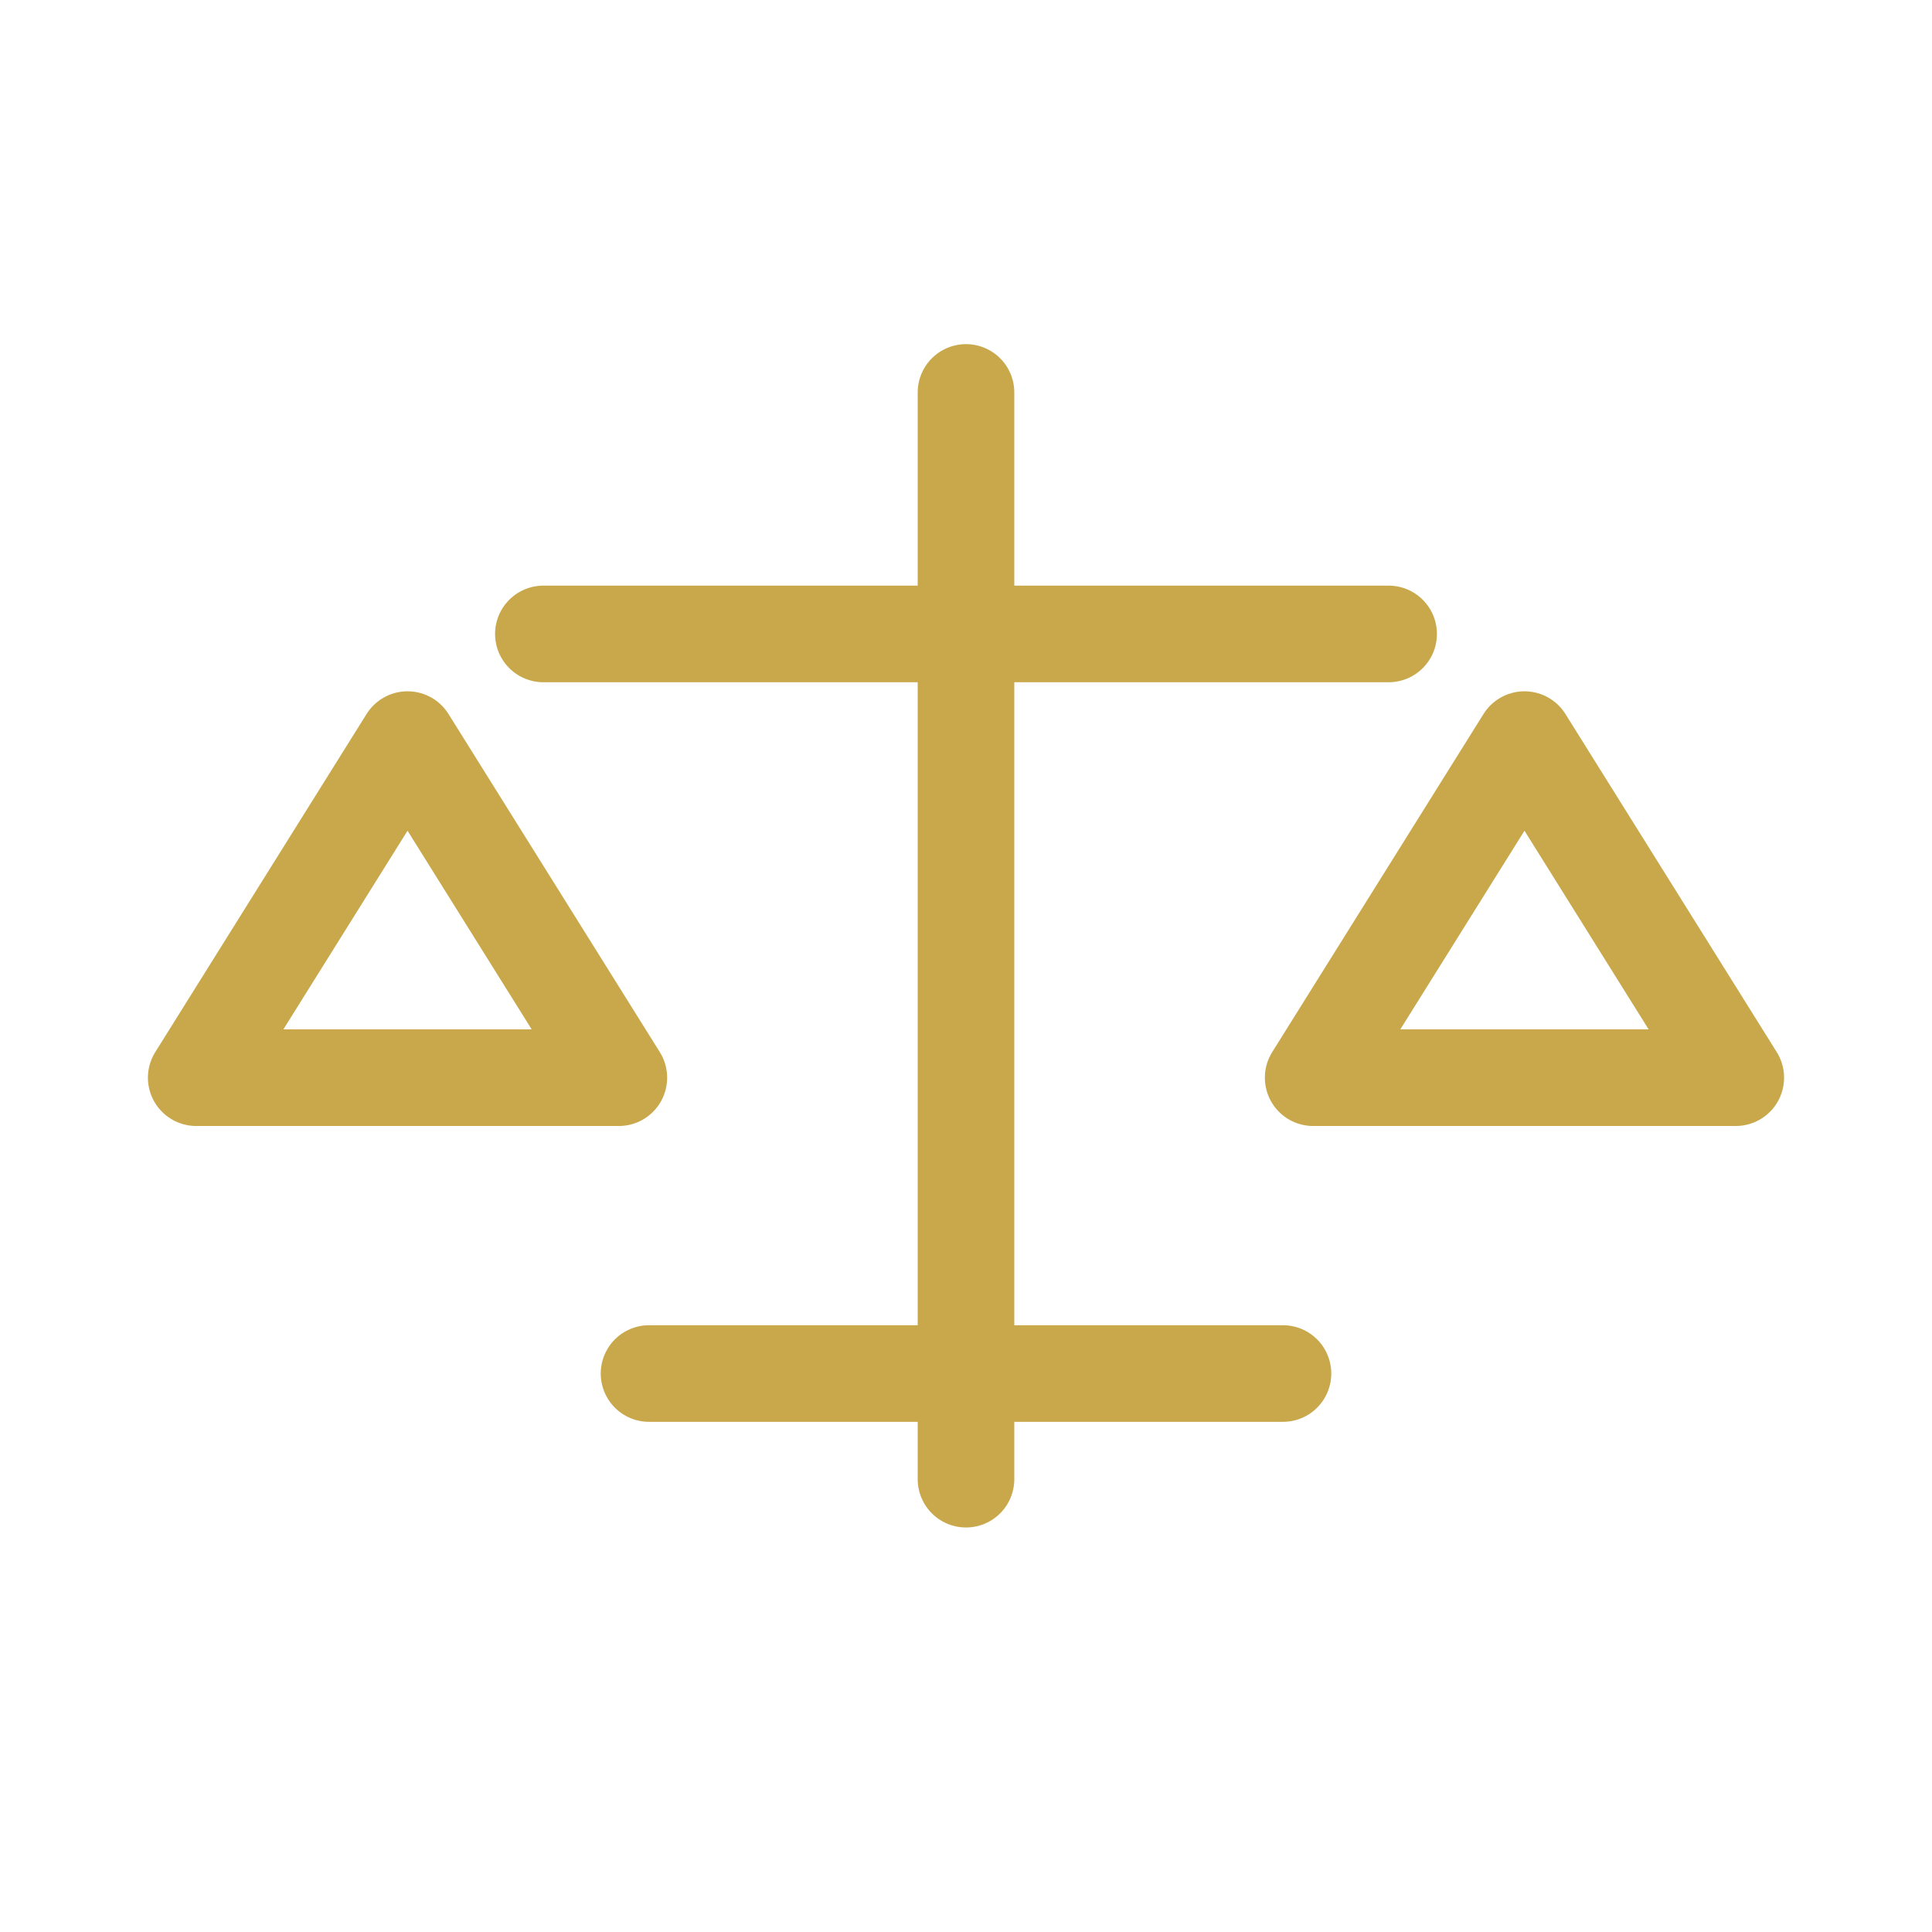
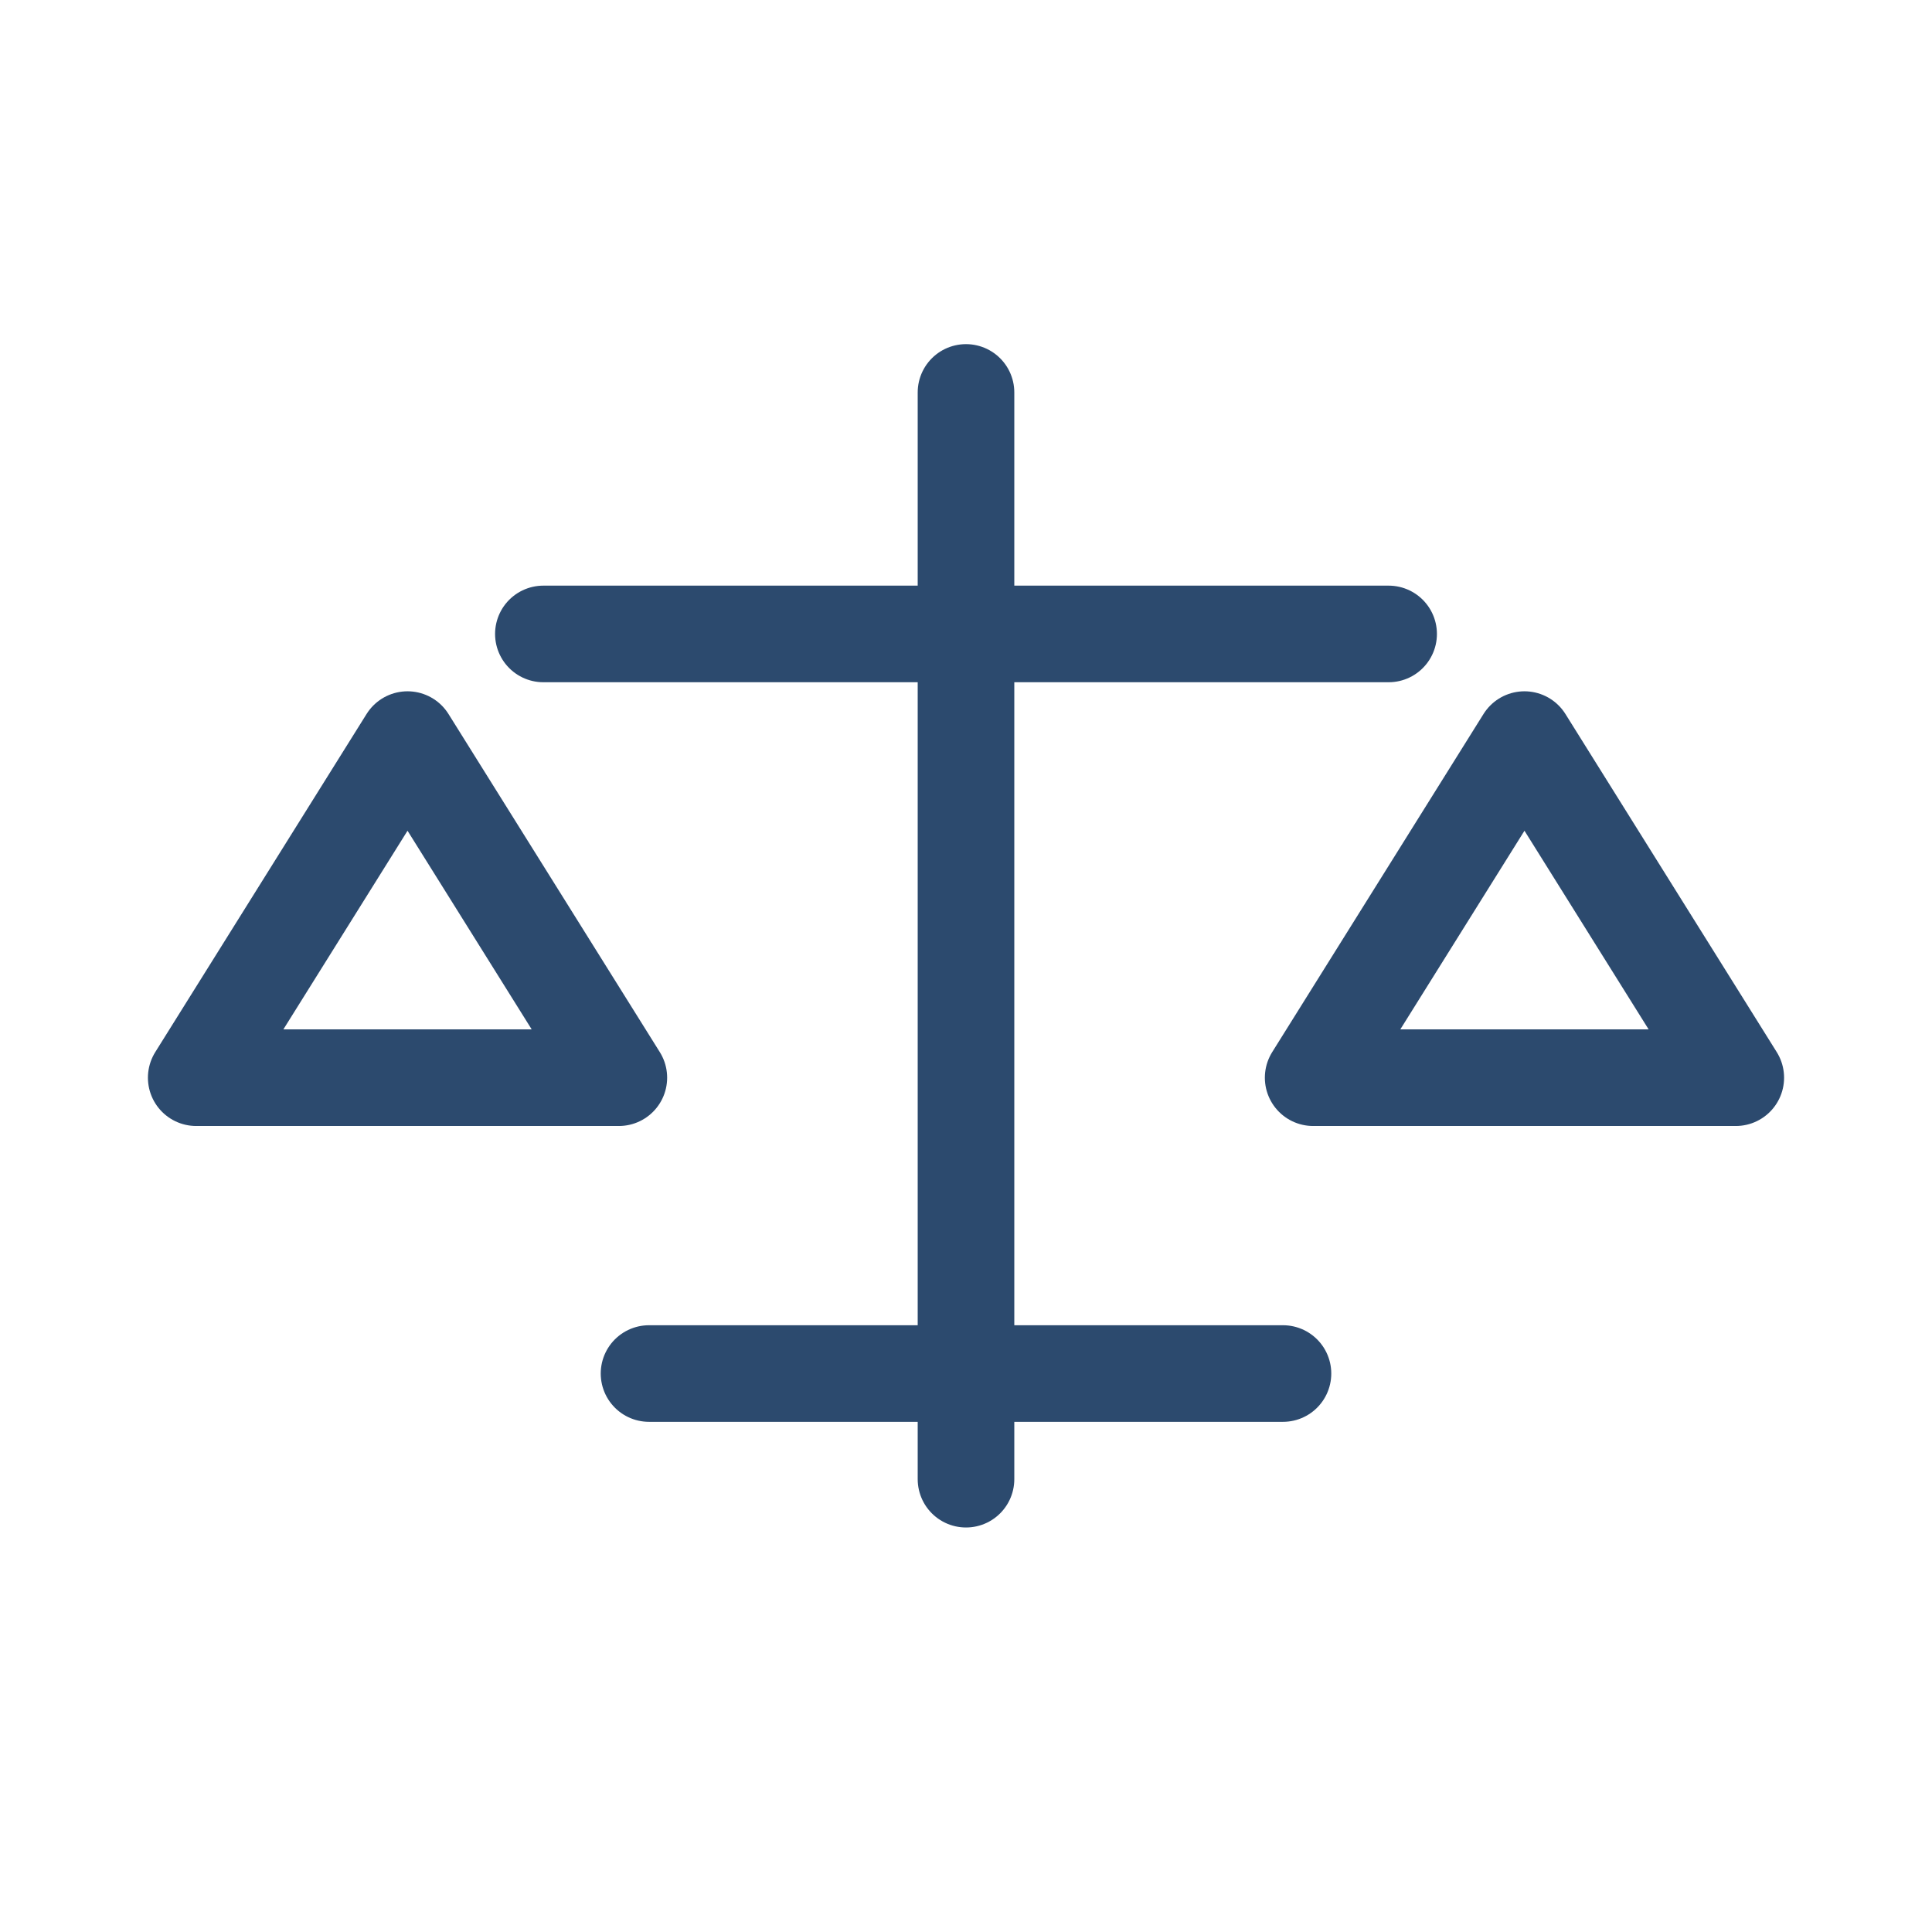
<svg xmlns="http://www.w3.org/2000/svg" viewBox="0 0 64 64" role="img" aria-label="JuriSight favicon">
-   <g fill="none" stroke="#C9A84C" stroke-width="3.2" stroke-linecap="round" stroke-linejoin="round">
+   <style>
+     :root {
+       color: #2C4A6E;
+     }
+     path {
+       stroke: #2C4A6E;
+     }
+     @media (prefers-color-scheme: dark) {
+       :root {
+         color: #8AA4C0;
+       }
+       path {
+         stroke: #8AA4C0;
+       }
+     }
+   </style>
+   <g fill="none" stroke="currentColor" stroke-width="3.2" stroke-linecap="round" stroke-linejoin="round">
    <path d="M32 13v36" />
    <path d="M18 21h28" />
    <path d="M13.5 24.5l7 11.2H6.5l7-11.2z" />
    <path d="M50.5 24.5l7 11.2H43.5l7-11.2z" />
    <path d="M21.5 45.5h21" />
  </g>
</svg>
